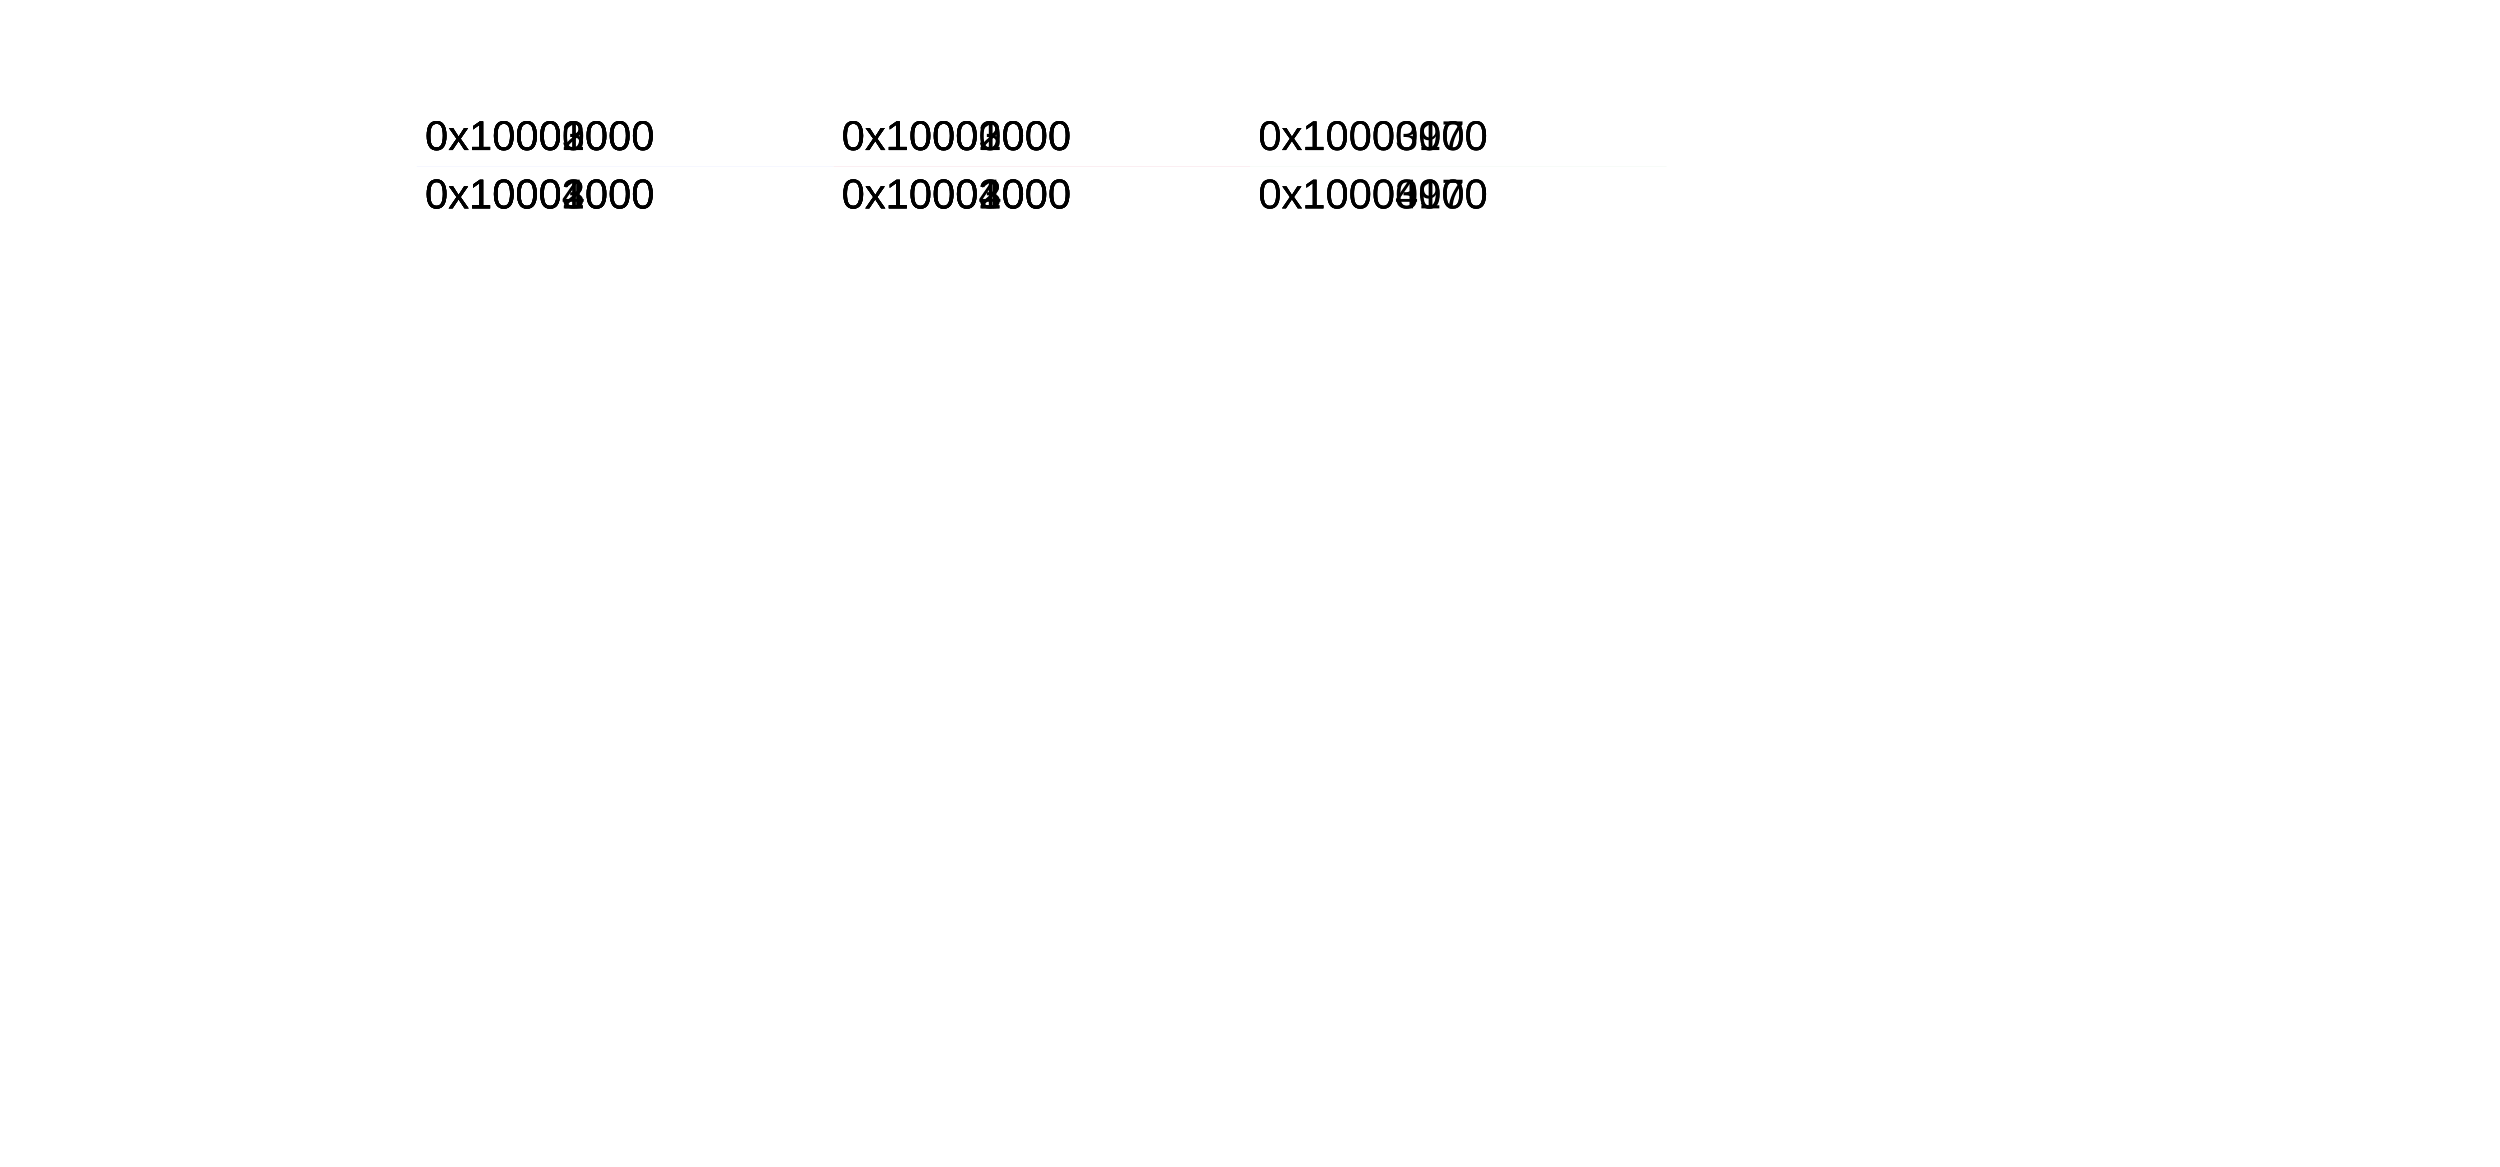
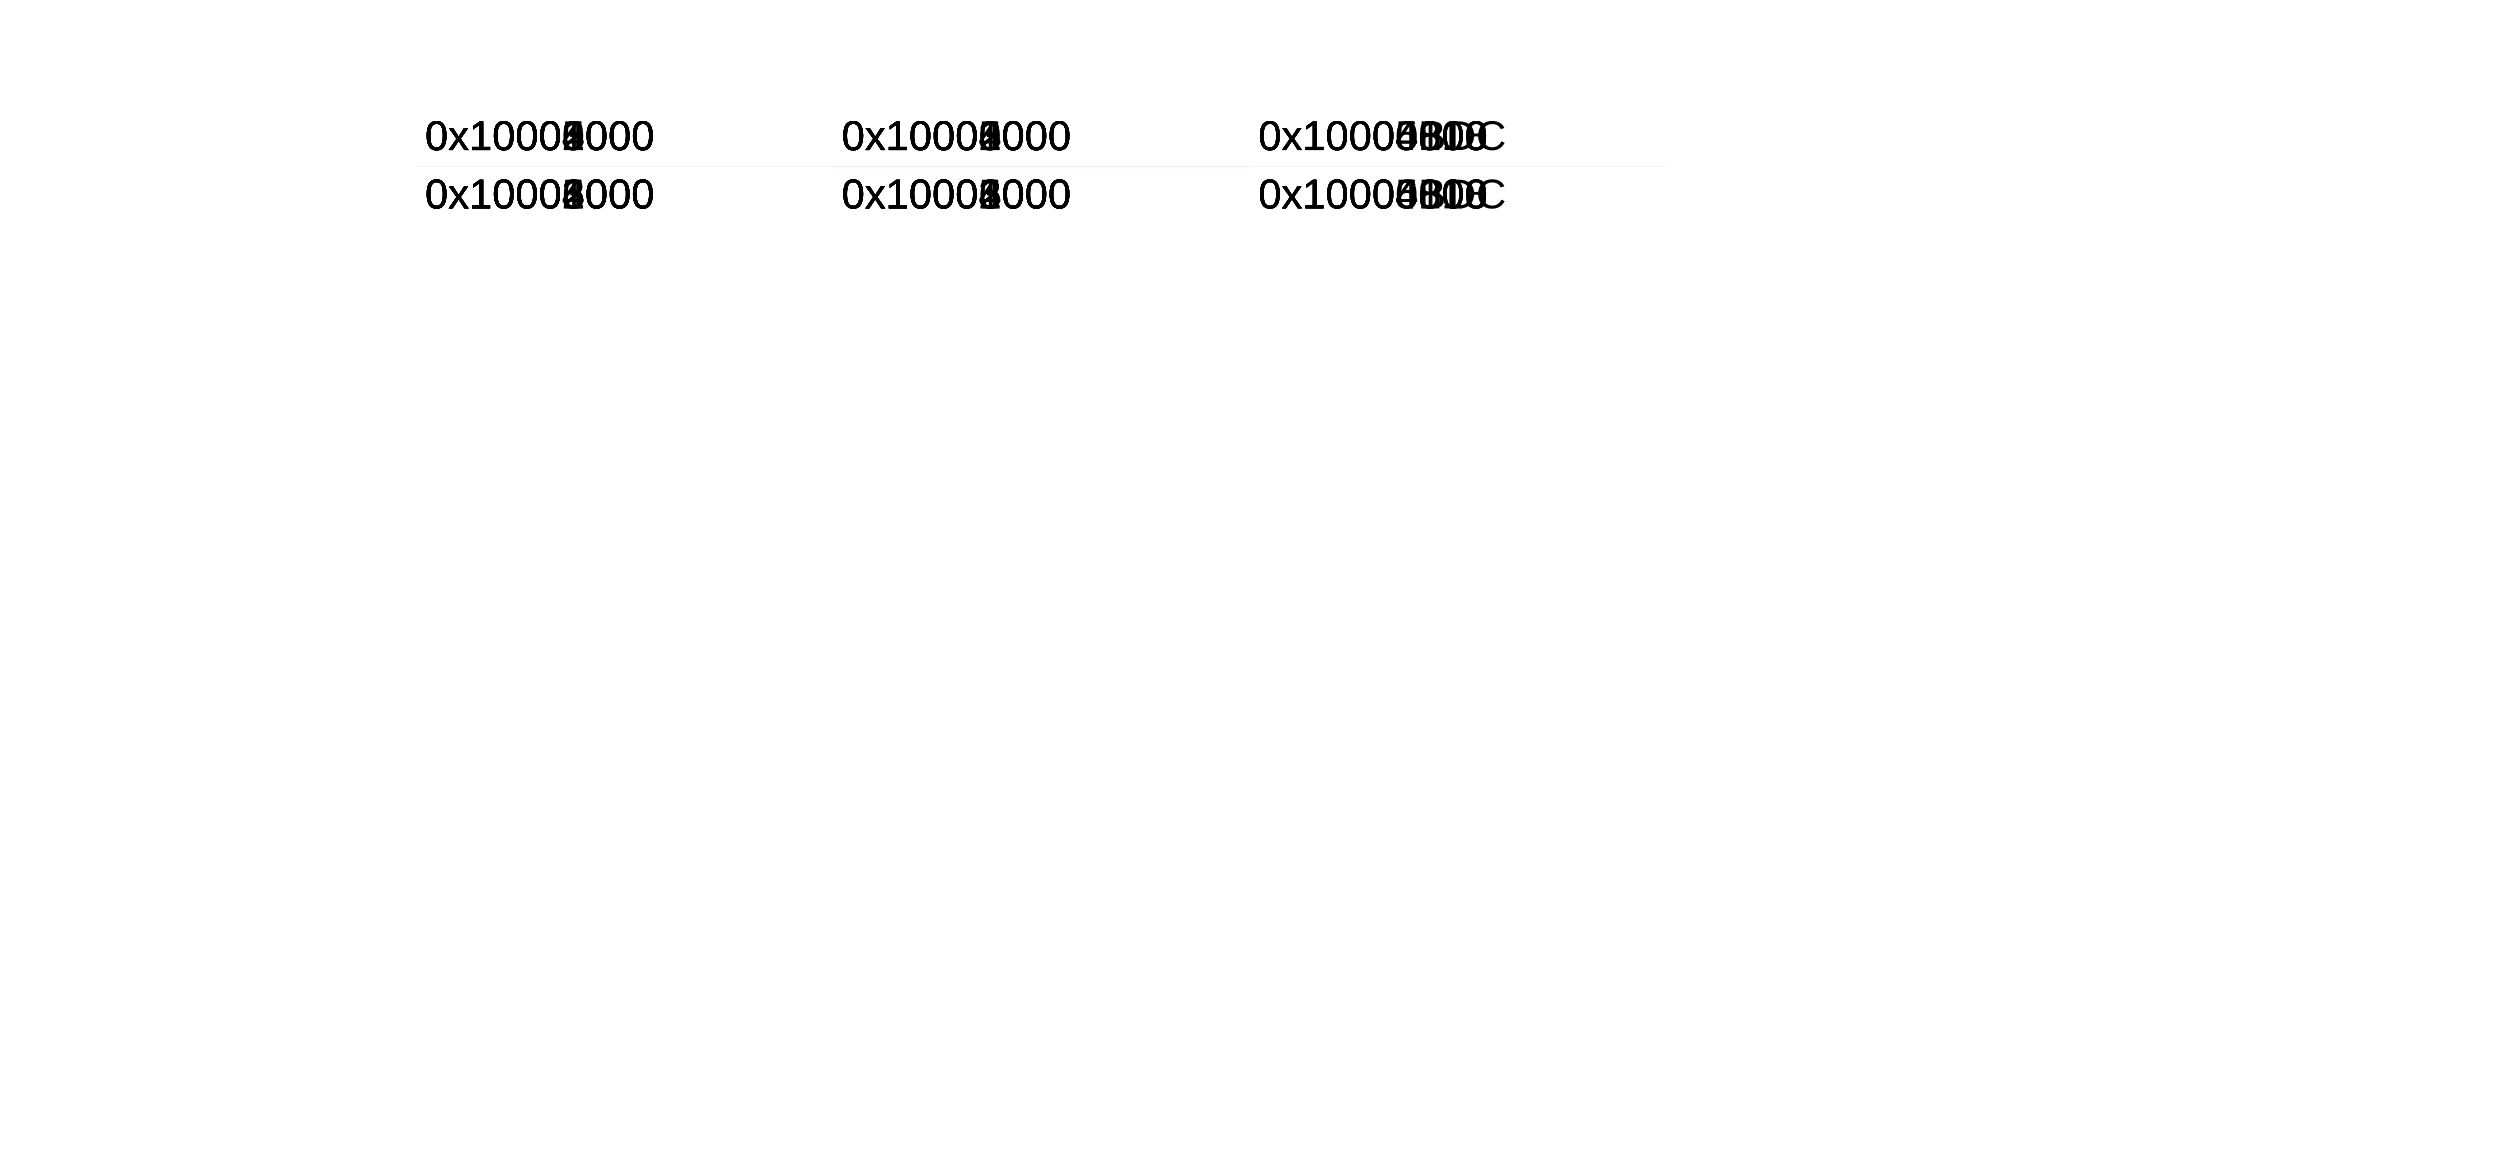
<svg xmlns="http://www.w3.org/2000/svg" viewBox="0 -20 300 140">
  <g transform="scale(1, 1)">
    <g fill="CornflowerBlue">
+       <rect height="0.002" width="50" x="50" y="0.008" />
+       <text fill="Black" font-family="Arial" font-size="5" x="51" y="-1.991">
+ 0x10000000
+ </text>
+       <text fill="Black" font-family="Arial" font-size="5" x="51" y="5.008">
+ 0x10001000
+ </text>
+     </g>
+     <g fill="CornflowerBlue">
+       <rect height="0.002" width="50" x="50" y="0.006" />
+       <text fill="Black" font-family="Arial" font-size="5" x="51" y="-1.992">
+ 0x10001000
+ </text>
+       <text fill="Black" font-family="Arial" font-size="5" x="51" y="5.006">
+ 0x10002000
+ </text>
+     </g>
+     <g fill="CornflowerBlue">
      <rect height="0.002" width="50" x="50" y="0.005" />
      <text fill="Black" font-family="Arial" font-size="5" x="51" y="-1.994">
- 0x10000000
+ 0x10002000
</text>
      <text fill="Black" font-family="Arial" font-size="5" x="51" y="5.005">
- 0x10001000
+ 0x10003000
</text>
    </g>
    <g fill="CornflowerBlue">
      <rect height="0.002" width="50" x="50" y="0.003" />
      <text fill="Black" font-family="Arial" font-size="5" x="51" y="-1.995">
- 0x10001000
+ 0x10003000
</text>
      <text fill="Black" font-family="Arial" font-size="5" x="51" y="5.003">
- 0x10002000
+ 0x10004000
</text>
    </g>
    <g fill="CornflowerBlue">
      <rect height="0.002" width="50" x="50" y="0.002" />
      <text fill="Black" font-family="Arial" font-size="5" x="51" y="-1.997">
- 0x10002000
+ 0x10004000
</text>
      <text fill="Black" font-family="Arial" font-size="5" x="51" y="5.002">
- 0x10003000
+ 0x10005000
</text>
    </g>
    <g fill="CornflowerBlue">
      <rect height="0.002" width="50" x="50" y="0" />
      <text fill="Black" font-family="Arial" font-size="5" x="51" y="-1.998">
- 0x10003000
+ 0x10005000
</text>
      <text fill="Black" font-family="Arial" font-size="5" x="51" y="5">
- 0x10004000
+ 0x10006000
+ </text>
+     </g>
+     <g fill="Crimson">
+       <rect height="0.002" width="50" x="100" y="0.008" />
+       <text fill="Black" font-family="Arial" font-size="5" x="101" y="-1.991">
+ 0x10000000
+ </text>
+       <text fill="Black" font-family="Arial" font-size="5" x="101" y="5.008">
+ 0x10001000
+ </text>
+     </g>
+     <g fill="Crimson">
+       <rect height="0.002" width="50" x="100" y="0.006" />
+       <text fill="Black" font-family="Arial" font-size="5" x="101" y="-1.992">
+ 0x10001000
+ </text>
+       <text fill="Black" font-family="Arial" font-size="5" x="101" y="5.006">
+ 0x10002000
</text>
    </g>
    <g fill="Crimson">
      <rect height="0.002" width="50" x="100" y="0.005" />
      <text fill="Black" font-family="Arial" font-size="5" x="101" y="-1.994">
- 0x10000000
+ 0x10002000
</text>
      <text fill="Black" font-family="Arial" font-size="5" x="101" y="5.005">
- 0x10001000
+ 0x10003000
</text>
    </g>
    <g fill="Crimson">
      <rect height="0.002" width="50" x="100" y="0.003" />
      <text fill="Black" font-family="Arial" font-size="5" x="101" y="-1.995">
- 0x10001000
+ 0x10003000
</text>
      <text fill="Black" font-family="Arial" font-size="5" x="101" y="5.003">
- 0x10002000
+ 0x10004000
</text>
    </g>
    <g fill="Crimson">
      <rect height="0.002" width="50" x="100" y="0.002" />
      <text fill="Black" font-family="Arial" font-size="5" x="101" y="-1.997">
- 0x10002000
+ 0x10004000
</text>
      <text fill="Black" font-family="Arial" font-size="5" x="101" y="5.002">
- 0x10003000
+ 0x10005000
</text>
    </g>
    <g fill="Crimson">
      <rect height="0.002" width="50" x="100" y="0" />
      <text fill="Black" font-family="Arial" font-size="5" x="101" y="-1.998">
- 0x10003000
+ 0x10005000
</text>
      <text fill="Black" font-family="Arial" font-size="5" x="101" y="5">
- 0x10004000
+ 0x10006000
</text>
    </g>
    <g fill="MediumSeaGreen">
-       <rect height="0" width="50" x="150" y="0.006" />
-       <text fill="Black" font-family="Arial" font-size="5" x="151" y="-1.994">
+       <rect height="0" width="50" x="150" y="0.009" />
+       <text fill="Black" font-family="Arial" font-size="5" x="151" y="-1.991">
0x10000000
</text>
-       <text fill="Black" font-family="Arial" font-size="5" x="151" y="5.006">
+       <text fill="Black" font-family="Arial" font-size="5" x="151" y="5.009">
0x10000100
</text>
    </g>
    <g fill="MediumSeaGreen">
-       <rect height="0.005" width="50" x="150" y="0.001" />
-       <text fill="Black" font-family="Arial" font-size="5" x="151" y="-1.994">
+       <rect height="0.007" width="50" x="150" y="0.002" />
+       <text fill="Black" font-family="Arial" font-size="5" x="151" y="-1.991">
0x10000100
</text>
-       <text fill="Black" font-family="Arial" font-size="5" x="151" y="5.001">
- 0x10003970
+       <text fill="Black" font-family="Arial" font-size="5" x="151" y="5.002">
+ 0x10004808
+ </text>
+     </g>
+     <g fill="MediumSeaGreen">
+       <rect height="0.002" width="50" x="150" y="0" />
+       <text fill="Black" font-family="Arial" font-size="5" x="151" y="-1.998">
+ 0x10004810
+ </text>
+       <text fill="Black" font-family="Arial" font-size="5" x="151" y="5">
+ 0x10005BDC
</text>
    </g>
    <g fill="SandyBrown">
-       <rect height="0.001" width="50" x="150" y="-0" />
-       <text fill="Black" font-family="Arial" font-size="5" x="151" y="-1.999">
- 0x10003970
+       <rect height="0" width="50" x="150" y="0.002" />
+       <text fill="Black" font-family="Arial" font-size="5" x="151" y="-1.998">
+ 0x10004808
+ </text>
+       <text fill="Black" font-family="Arial" font-size="5" x="151" y="5.002">
+ 0x10004810
+ </text>
+     </g>
+     <g fill="SandyBrown">
+       <rect height="0" width="50" x="150" y="0" />
+       <text fill="Black" font-family="Arial" font-size="5" x="151" y="-2">
+ 0x10005BDC
</text>
      <text fill="Black" font-family="Arial" font-size="5" x="151" y="5">
- 0x10004000
+ 0x10006000
</text>
    </g>
  </g>
</svg>
